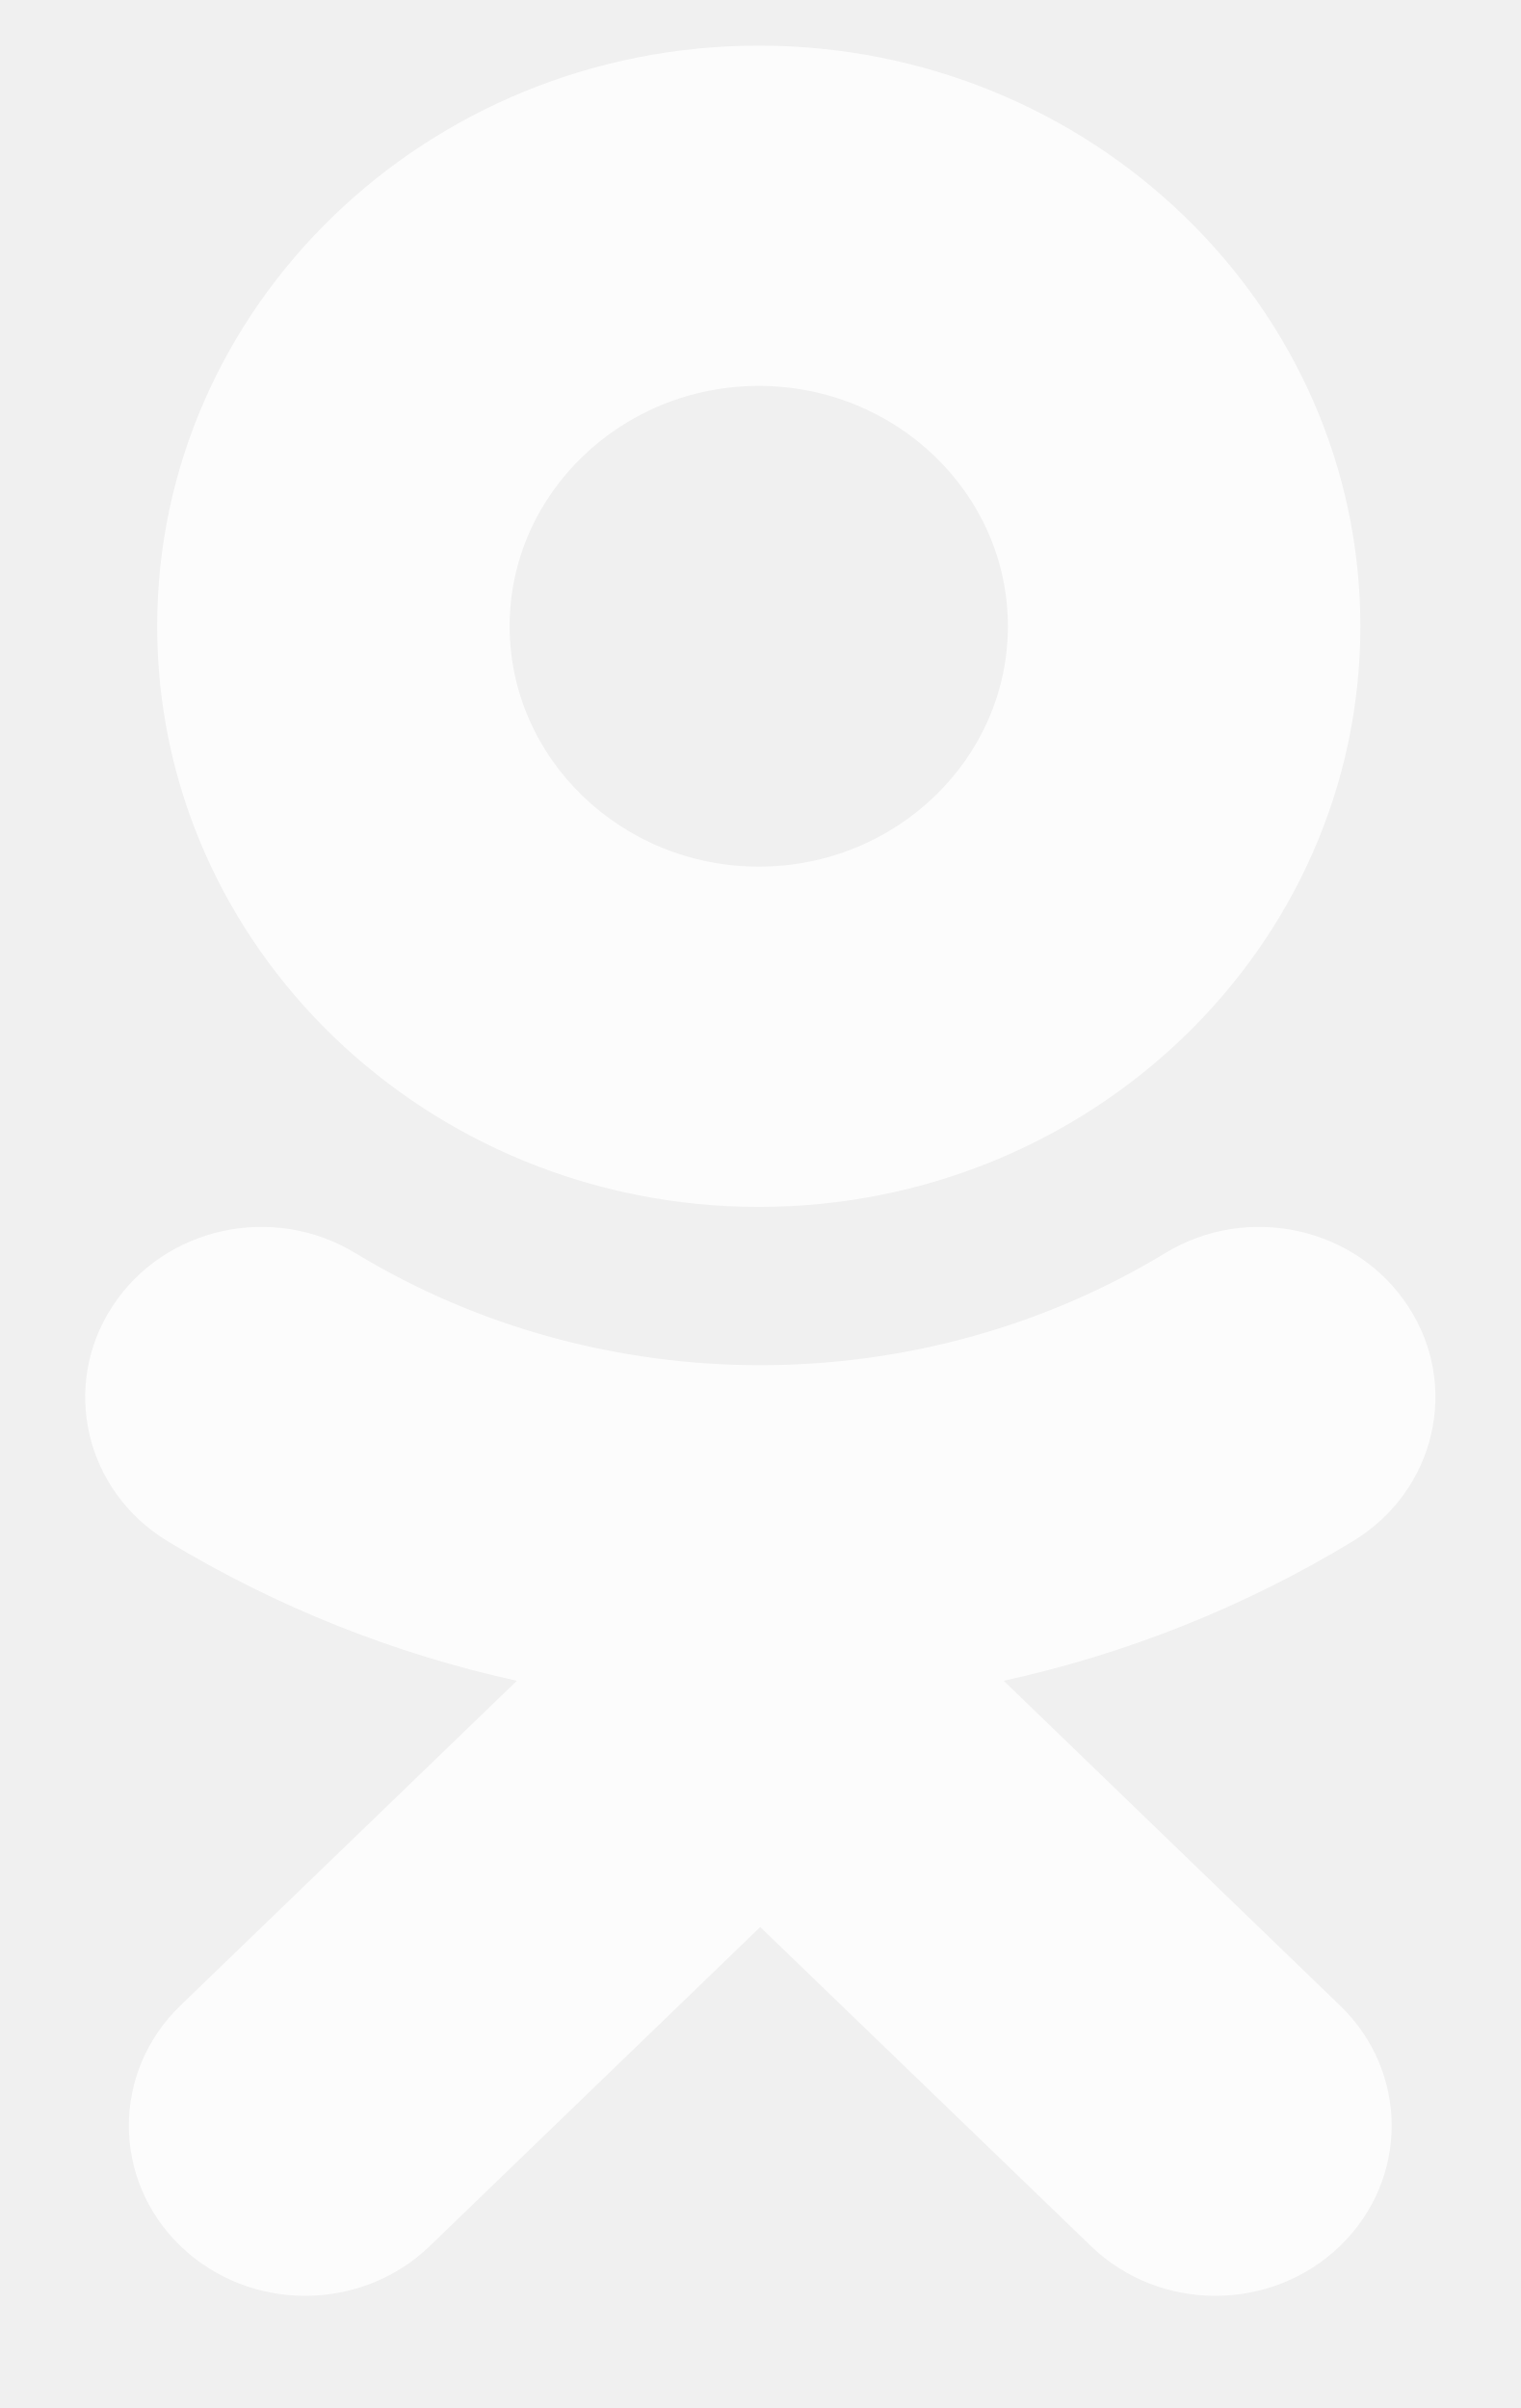
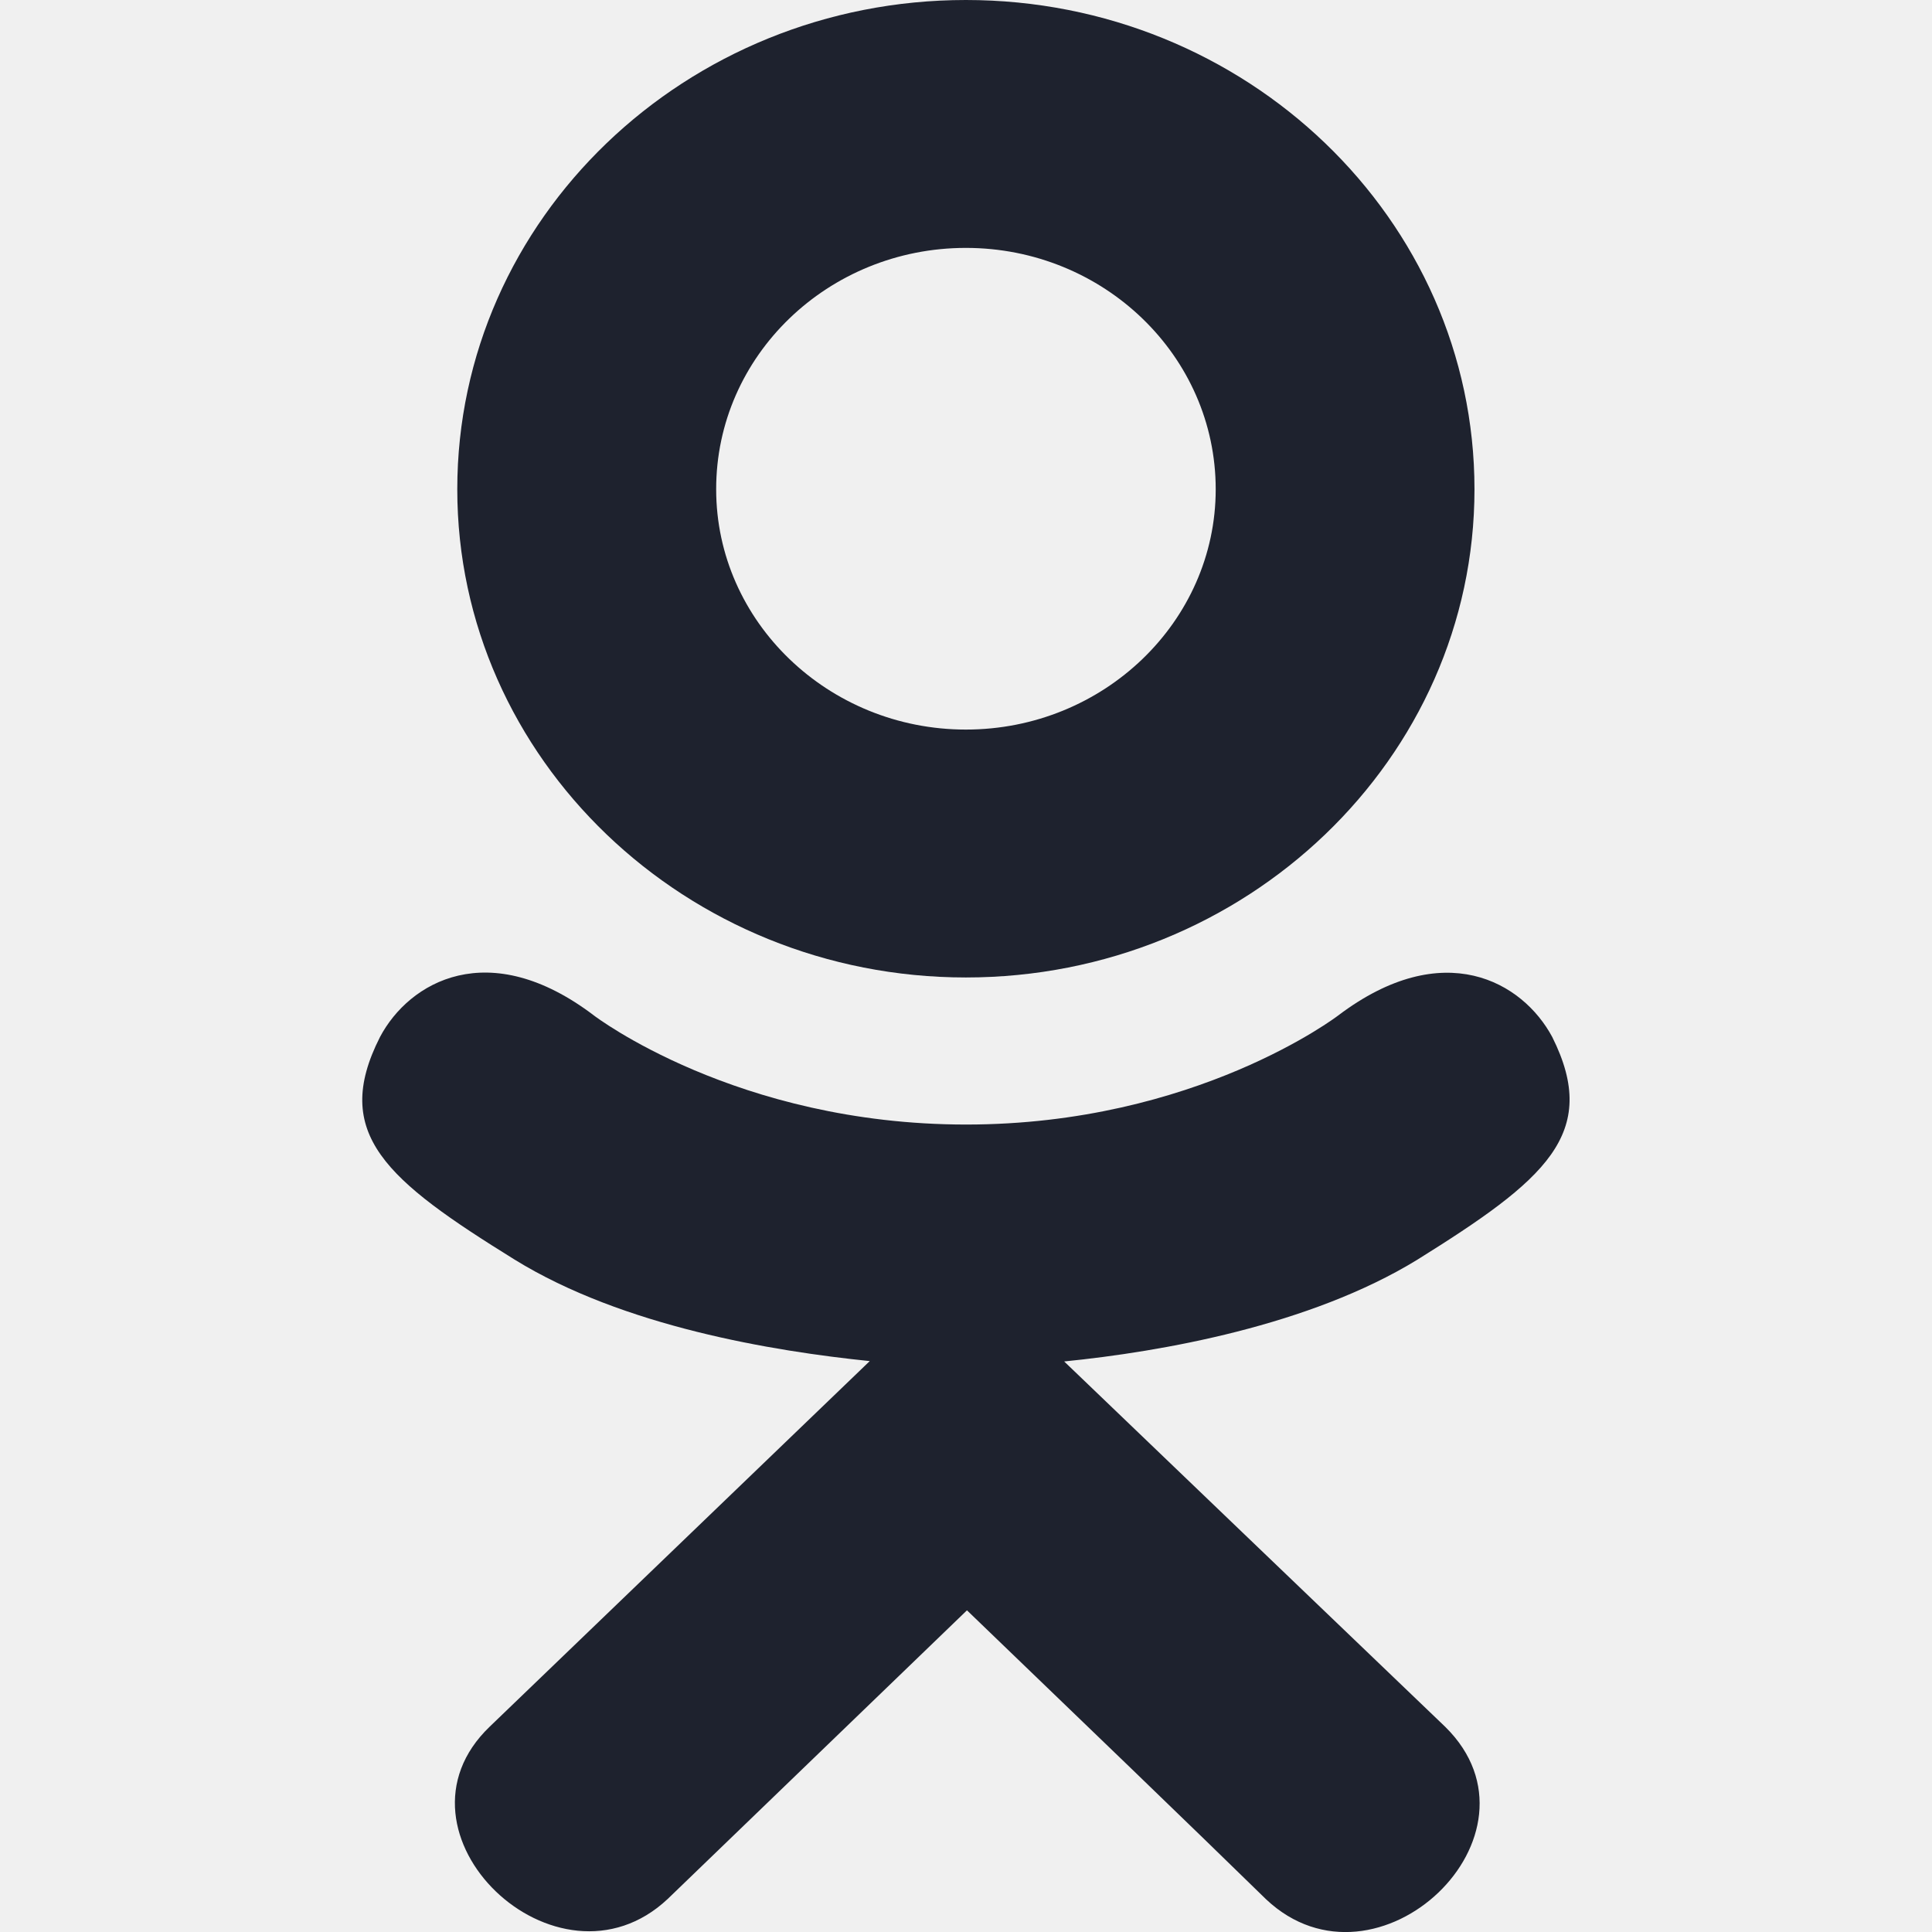
- <svg xmlns="http://www.w3.org/2000/svg" width="12" height="19" viewBox="0 0 12 19" fill="none">
-   <path d="M7.919 13.262L10.572 15.824C11.116 16.347 11.116 17.198 10.572 17.722C10.029 18.246 9.149 18.246 8.607 17.722L5.998 15.205L3.391 17.722C3.12 17.984 2.763 18.115 2.407 18.115C2.052 18.115 1.696 17.984 1.424 17.722C0.881 17.198 0.881 16.348 1.424 15.824L4.078 13.262C3.111 13.05 2.18 12.68 1.321 12.16C0.672 11.765 0.477 10.937 0.886 10.309C1.294 9.681 2.152 9.492 2.803 9.887C4.746 11.067 7.249 11.067 9.194 9.887C9.844 9.492 10.702 9.681 11.111 10.309C11.521 10.936 11.325 11.765 10.675 12.16C9.817 12.681 8.885 13.05 7.919 13.262Z" fill="white" fill-opacity="0.8" />
-   <path fill-rule="evenodd" clip-rule="evenodd" d="M1.24 4.942C1.24 7.468 3.369 9.523 5.987 9.523C8.605 9.523 10.733 7.468 10.733 4.942C10.733 2.415 8.605 0.36 5.987 0.36C3.369 0.36 1.24 2.415 1.24 4.942ZM7.952 4.941C7.952 3.895 7.07 3.045 5.987 3.045C4.904 3.045 4.021 3.895 4.021 4.941C4.021 5.987 4.904 6.838 5.987 6.838C7.07 6.838 7.952 5.987 7.952 4.941Z" fill="white" fill-opacity="0.8" />
+ <svg xmlns="http://www.w3.org/2000/svg" width="16" height="16" viewBox="0 0 16 16" fill="none">
+   <g clip-path="url(#clip0_4003_1952)">
+     <path d="M3.147 8.588C2.739 9.391 3.203 9.775 4.261 10.431C5.161 10.987 6.405 11.19 7.203 11.272C6.876 11.586 8.376 10.144 4.056 14.299C3.14 15.177 4.615 16.586 5.53 15.726L8.008 13.336C8.957 14.249 9.866 15.124 10.486 15.73C11.402 16.592 12.876 15.196 11.97 14.302C11.902 14.238 8.612 11.082 8.813 11.275C9.621 11.194 10.846 10.978 11.735 10.434L11.735 10.434C12.793 9.774 13.257 9.391 12.855 8.588C12.611 8.132 11.955 7.75 11.082 8.41C11.082 8.41 9.903 9.313 8.001 9.313C6.098 9.313 4.919 8.41 4.919 8.41C4.047 7.747 3.388 8.132 3.147 8.588Z" fill="#1E222E" />
+     <path d="M7.999 8.095C10.318 8.095 12.211 6.283 12.211 4.052C12.211 1.812 10.318 0 7.999 0C5.68 0 3.787 1.812 3.787 4.052C3.787 6.283 5.68 8.095 7.999 8.095ZM7.999 2.053C9.139 2.053 10.068 2.947 10.068 4.052C10.068 5.148 9.139 6.042 7.999 6.042C6.86 6.042 5.931 5.148 5.931 4.052C5.93 2.946 6.859 2.053 7.999 2.053Z" fill="#1E222E" />
+   </g>
+   <defs>
+     <clipPath id="clip0_4003_1952">
+       <rect width="16" height="16" fill="white" />
+     </clipPath>
+   </defs>
</svg>
